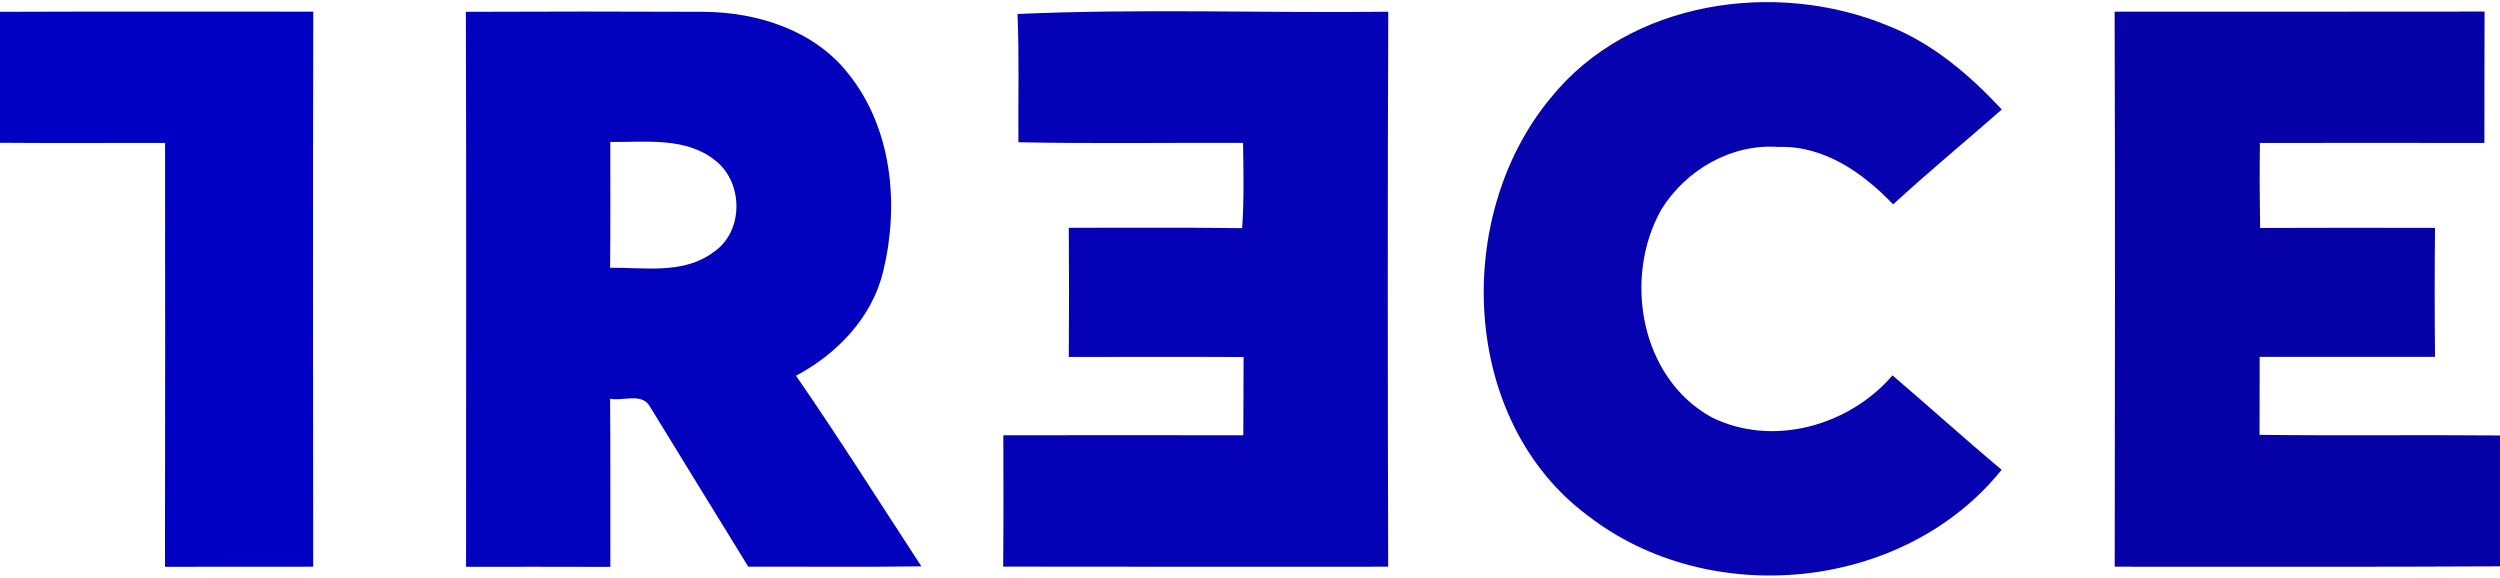
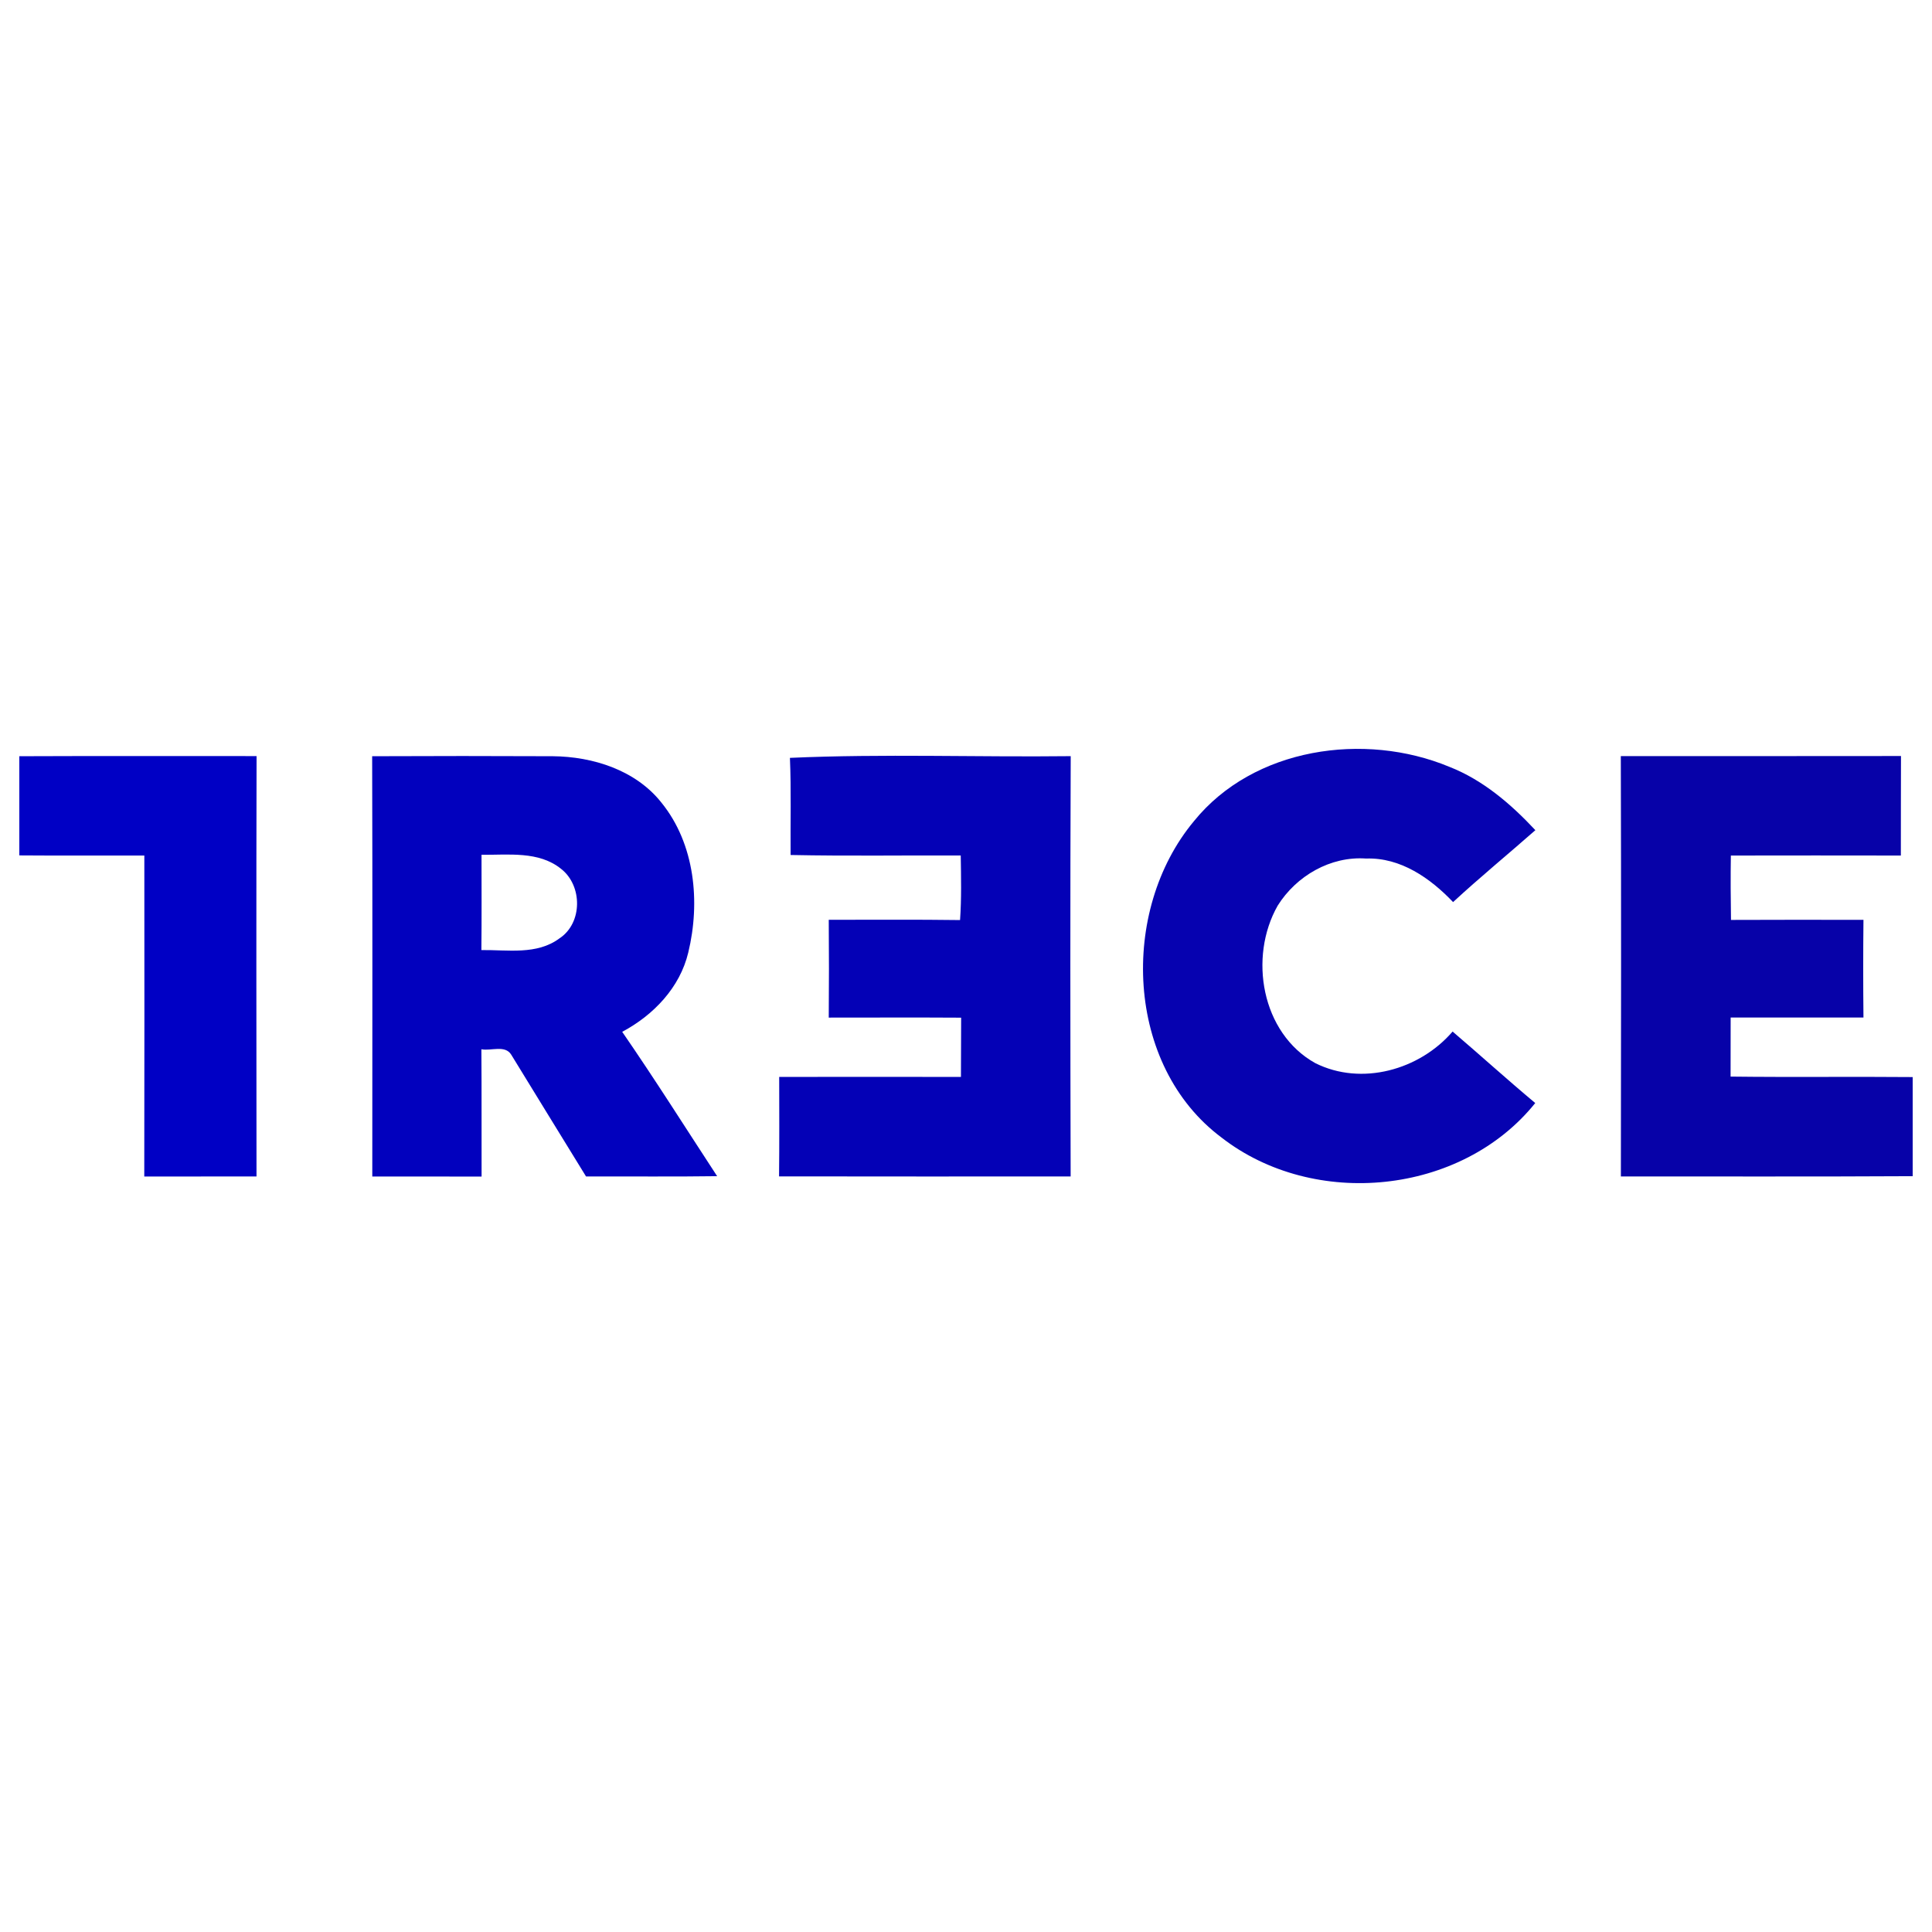
- <svg xmlns="http://www.w3.org/2000/svg" width="277pt" height="64pt" viewBox="0 0 277 64" version="1.1">
-   <g id="#0000c5ff">
-     <path fill="#0000c5" opacity="1.00" d=" M 0.00 1.31 C 11.57 1.26 23.14 1.30 34.71 1.29 C 34.66 21.79 34.68 42.29 34.70 62.79 C 29.23 62.79 23.75 62.79 18.28 62.80 C 18.31 47.15 18.30 31.49 18.29 15.84 C 12.19 15.82 6.10 15.87 0.00 15.82 L 0.00 1.31 Z" />
-   </g>
-   <g id="#0201beff">
-     <path fill="#0201be" opacity="1.00" d=" M 51.62 1.31 C 60.43 1.27 69.23 1.27 78.04 1.31 C 83.93 1.36 90.19 3.35 93.95 8.11 C 98.85 14.16 99.65 22.66 97.87 30.02 C 96.65 35.16 92.77 39.20 88.20 41.63 C 92.98 48.56 97.48 55.70 102.09 62.75 C 95.70 62.84 89.30 62.77 82.91 62.79 C 79.27 56.85 75.60 50.93 71.97 44.98 C 71.07 43.50 68.98 44.47 67.60 44.18 C 67.65 50.39 67.61 56.60 67.63 62.81 C 62.30 62.79 56.97 62.80 51.64 62.80 C 51.64 42.30 51.68 21.80 51.62 1.31 M 67.62 15.73 C 67.62 20.38 67.65 25.03 67.60 29.67 C 71.42 29.62 75.72 30.42 79.02 27.96 C 82.42 25.73 82.41 20.24 79.26 17.79 C 76.00 15.15 71.53 15.77 67.62 15.73 Z" />
-   </g>
-   <g id="#0401b6ff">
-     <path fill="#0401b6" opacity="1.00" d=" M 112.74 1.55 C 126.41 0.94 140.13 1.46 153.82 1.30 C 153.74 21.80 153.76 42.29 153.81 62.79 C 139.59 62.79 125.37 62.81 111.15 62.78 C 111.20 57.93 111.18 53.08 111.17 48.23 C 120.03 48.21 128.90 48.22 137.76 48.23 C 137.76 45.34 137.77 42.45 137.79 39.56 C 131.33 39.52 124.88 39.55 118.42 39.55 C 118.46 34.78 118.46 30.01 118.42 25.24 C 124.82 25.25 131.23 25.19 137.63 25.28 C 137.85 22.14 137.78 18.98 137.73 15.83 C 129.43 15.80 121.13 15.93 112.84 15.76 C 112.80 11.02 112.94 6.28 112.74 1.55 Z" />
-   </g>
-   <g id="#0602b0ff">
-     <path fill="#0602b0" opacity="1.00" d=" M 171.84 10.82 C 180.56 0.03 196.80 -2.29 209.19 2.85 C 214.13 4.78 218.22 8.30 221.80 12.13 C 217.80 15.65 213.68 19.03 209.76 22.65 C 206.43 19.15 202.07 16.10 197.03 16.28 C 191.83 15.91 186.82 18.82 184.10 23.17 C 179.82 30.70 181.71 41.82 189.60 46.21 C 196.37 49.60 204.87 47.20 209.69 41.59 C 213.74 45.05 217.69 48.63 221.78 52.05 C 210.96 65.52 189.42 67.61 175.90 57.11 C 161.79 46.59 160.93 23.93 171.84 10.82 Z" />
-   </g>
-   <g id="#0702a8ff">
-     <path fill="#0702a8" opacity="1.00" d=" M 234.30 1.29 C 247.96 1.28 261.62 1.31 275.29 1.28 C 275.27 6.14 275.28 10.99 275.27 15.84 C 266.98 15.82 258.69 15.83 250.40 15.84 C 250.35 18.98 250.37 22.12 250.42 25.26 C 256.88 25.23 263.34 25.24 269.80 25.25 C 269.75 30.01 269.75 34.77 269.80 39.54 C 263.32 39.55 256.85 39.54 250.37 39.54 C 250.37 42.42 250.37 45.30 250.36 48.18 C 259.24 48.29 268.12 48.17 277.00 48.25 L 277.00 62.75 C 262.77 62.83 248.54 62.78 234.31 62.79 C 234.34 42.29 234.36 21.79 234.30 1.29 Z" />
+ <svg xmlns="http://www.w3.org/2000/svg" width="500mm" height="500mm" viewBox="0 0 1417.323 1417.323" version="1.1" id="svg17">
+   <defs id="defs21" />
+   <g id="g840" transform="matrix(5.014338,0,0,5.014338,14.17562,-6237.82)">
+     <g transform="translate(0,1353.323)" id="#0000c5ff">
+       <path style="opacity:1;fill:#0000c5" id="path2" d="M 0,1.31 C 11.57,1.26 23.14,1.3 34.71,1.29 c -0.05,20.5 -0.03,41 -0.01,61.5 -5.47,0 -10.95,0 -16.42,0.01 C 18.31,47.15 18.3,31.49 18.29,15.84 12.19,15.82 6.1,15.87 0,15.82 Z" />
+     </g>
+     <g transform="translate(0,1353.323)" id="#0201beff">
+       <path style="opacity:1;fill:#0201be" id="path5" d="m 51.62,1.31 c 8.81,-0.04 17.61,-0.04 26.42,0 5.89,0.05 12.15,2.04 15.91,6.8 4.9,6.05 5.7,14.55 3.92,21.91 -1.22,5.14 -5.1,9.18 -9.67,11.61 4.78,6.93 9.28,14.07 13.89,21.12 C 95.7,62.84 89.3,62.77 82.91,62.79 79.27,56.85 75.6,50.93 71.97,44.98 71.07,43.5 68.98,44.47 67.6,44.18 67.65,50.39 67.61,56.6 67.63,62.81 62.3,62.79 56.97,62.8 51.64,62.8 c 0,-20.5 0.04,-41 -0.02,-61.49 m 16,14.42 c 0,4.65 0.03,9.3 -0.02,13.94 3.82,-0.05 8.12,0.75 11.42,-1.71 3.4,-2.23 3.39,-7.72 0.24,-10.17 C 76,15.15 71.53,15.77 67.62,15.73 Z" />
+     </g>
+     <g transform="translate(0,1353.323)" id="#0401b6ff">
+       <path style="opacity:1;fill:#0401b6" id="path8" d="m 112.74,1.55 c 13.67,-0.61 27.39,-0.09 41.08,-0.25 -0.08,20.5 -0.06,40.99 -0.01,61.49 -14.22,0 -28.44,0.02 -42.66,-0.01 0.05,-4.85 0.03,-9.7 0.02,-14.55 8.86,-0.02 17.73,-0.01 26.59,0 0,-2.89 0.01,-5.78 0.03,-8.67 -6.46,-0.04 -12.91,-0.01 -19.37,-0.01 0.04,-4.77 0.04,-9.54 0,-14.31 6.4,0.01 12.81,-0.05 19.21,0.04 0.22,-3.14 0.15,-6.3 0.1,-9.45 -8.3,-0.03 -16.6,0.1 -24.89,-0.07 -0.04,-4.74 0.1,-9.48 -0.1,-14.21 z" />
+     </g>
+     <g transform="translate(0,1353.323)" id="#0602b0ff">
+       <path style="opacity:1;fill:#0602b0" id="path11" d="m 171.84,10.82 c 8.72,-10.79 24.96,-13.11 37.35,-7.97 4.94,1.93 9.03,5.45 12.61,9.28 -4,3.52 -8.12,6.9 -12.04,10.52 -3.33,-3.5 -7.69,-6.55 -12.73,-6.37 -5.2,-0.37 -10.21,2.54 -12.93,6.89 -4.28,7.53 -2.39,18.65 5.5,23.04 6.77,3.39 15.27,0.99 20.09,-4.62 4.05,3.46 8,7.04 12.09,10.46 -10.82,13.47 -32.36,15.56 -45.88,5.06 -14.11,-10.52 -14.97,-33.18 -4.06,-46.29 z" />
+     </g>
+     <g transform="translate(0,1353.323)" id="#0702a8ff">
+       <path style="opacity:1;fill:#0702a8" id="path14" d="m 234.3,1.29 c 13.66,-0.01 27.32,0.02 40.99,-0.01 -0.02,4.86 -0.01,9.71 -0.02,14.56 -8.29,-0.02 -16.58,-0.01 -24.87,0 -0.05,3.14 -0.03,6.28 0.02,9.42 6.46,-0.03 12.92,-0.02 19.38,-0.01 -0.05,4.76 -0.05,9.52 0,14.29 -6.48,0.01 -12.95,0 -19.43,0 0,2.88 0,5.76 -0.01,8.64 8.88,0.11 17.76,-0.01 26.64,0.07 v 14.5 c -14.23,0.08 -28.46,0.03 -42.69,0.04 0.03,-20.5 0.05,-41 -0.01,-61.5 z" />
+     </g>
  </g>
</svg>
